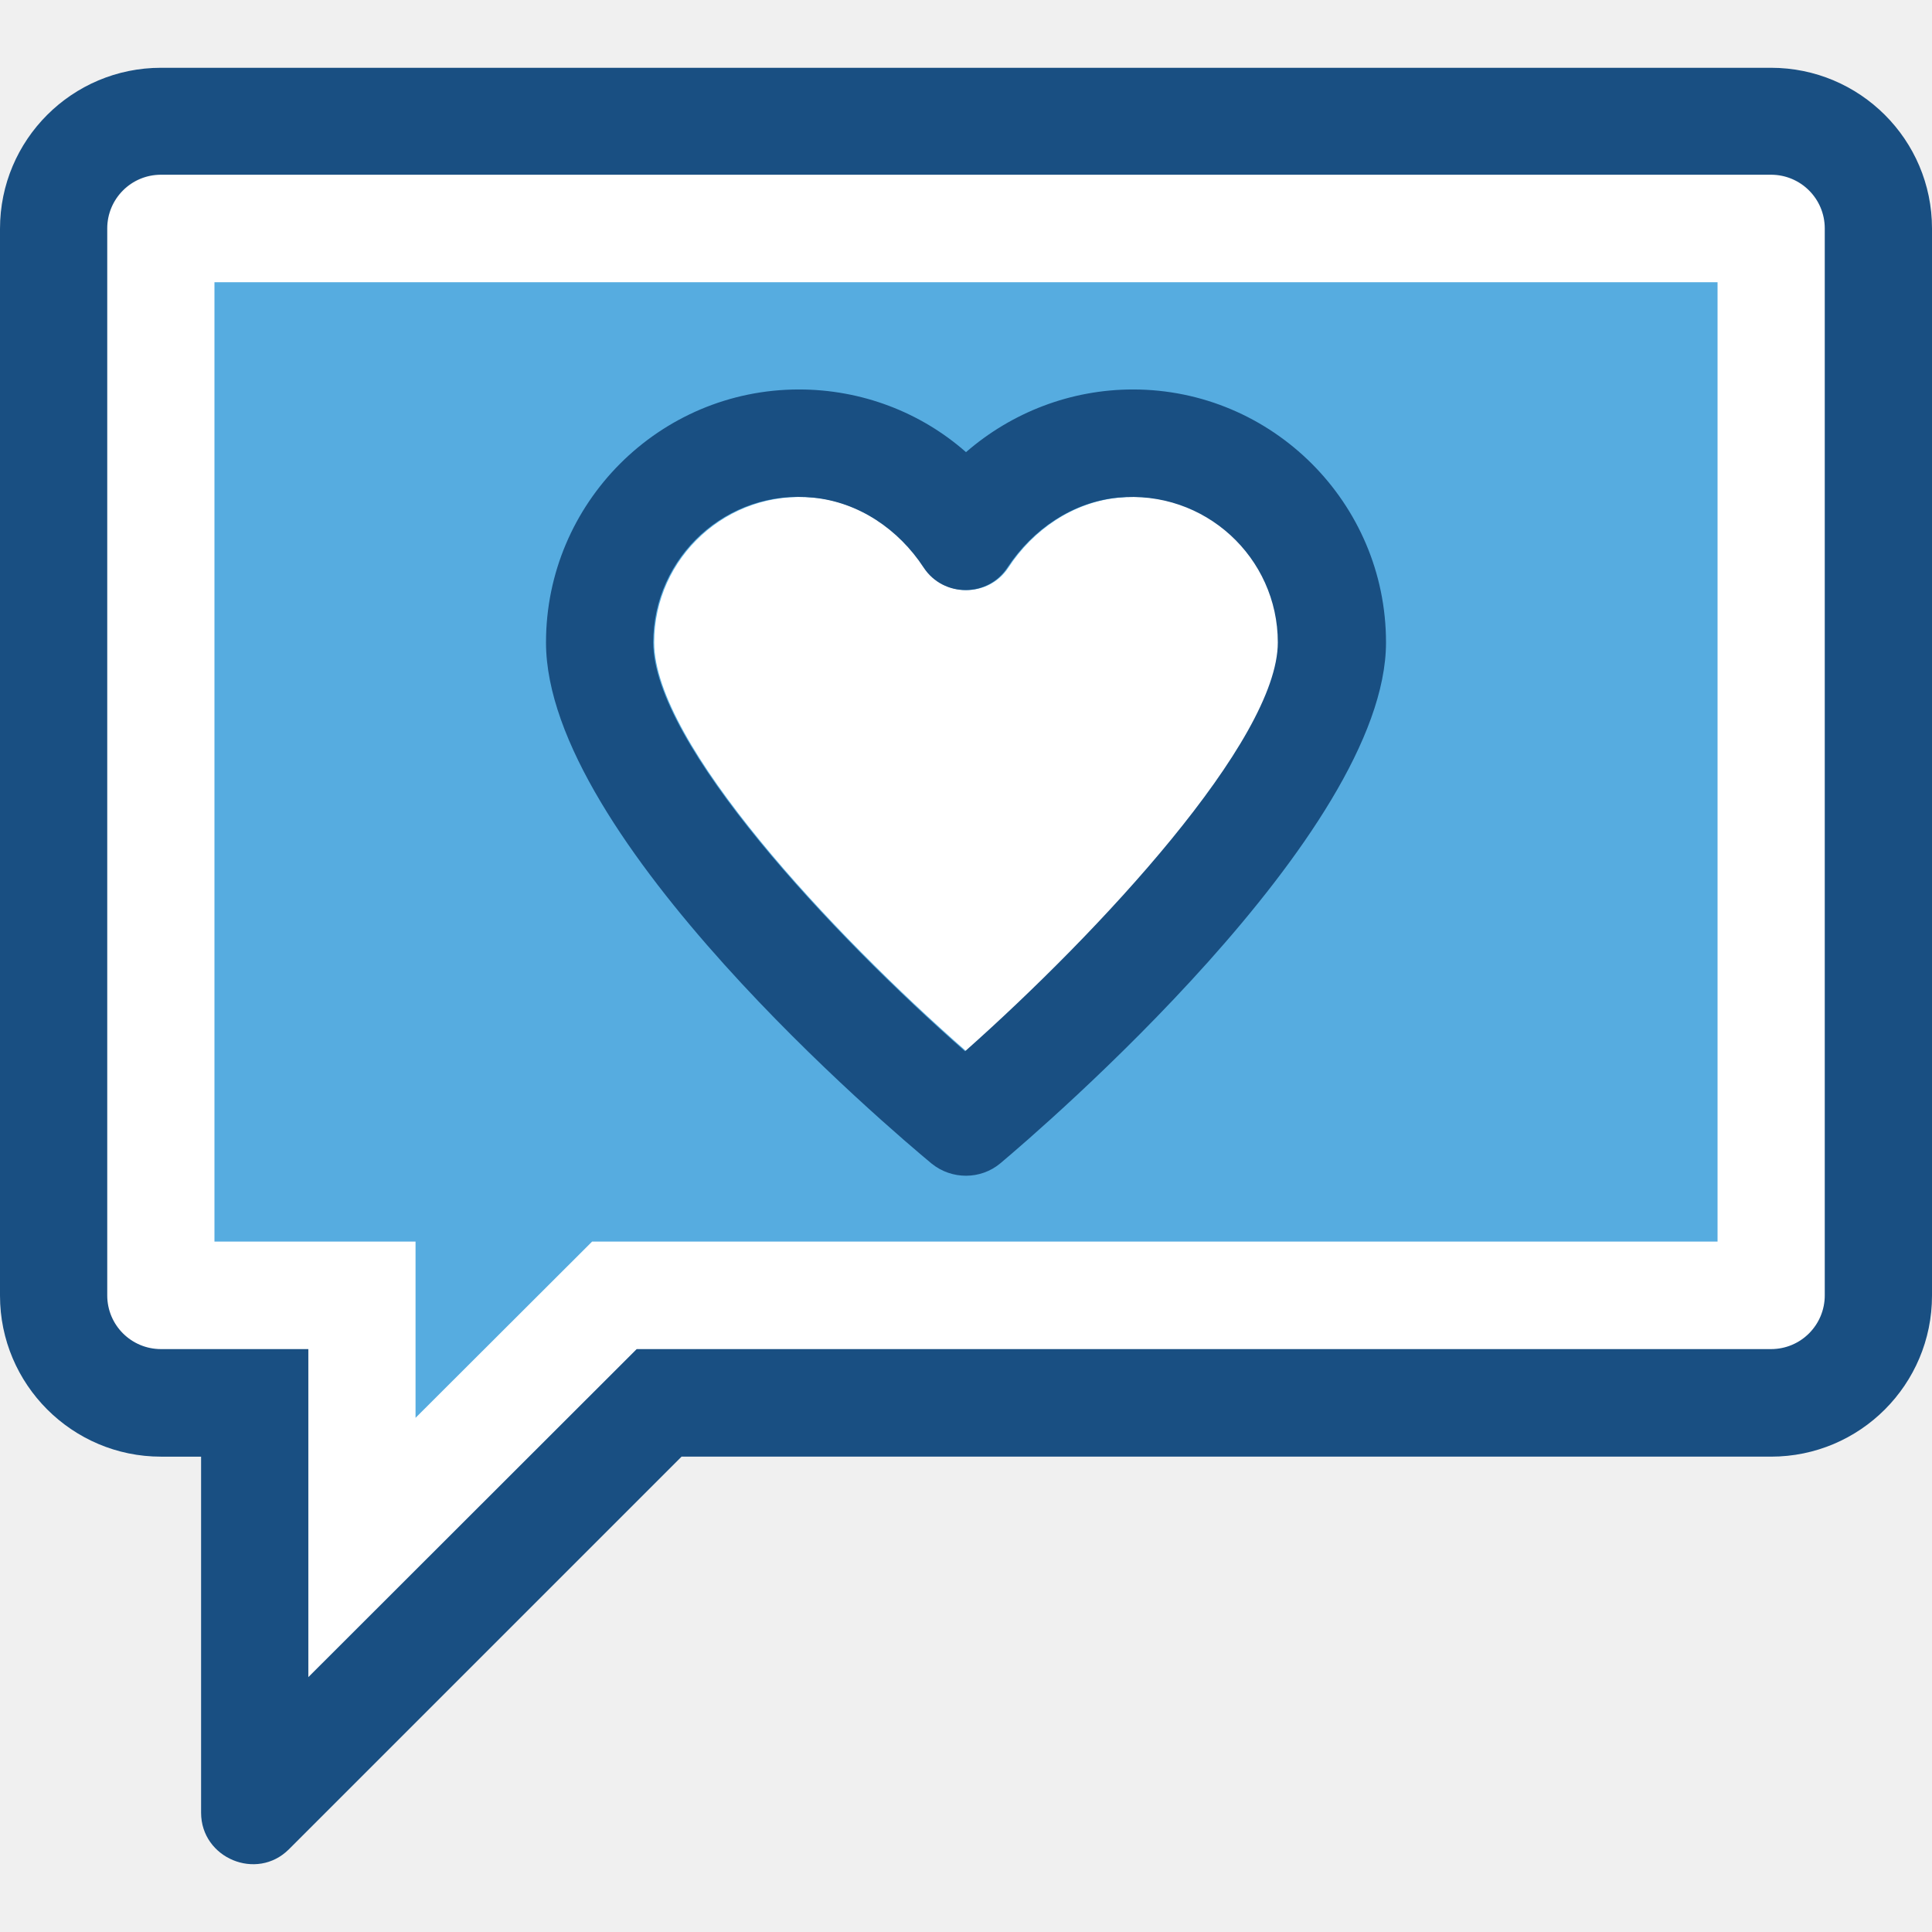
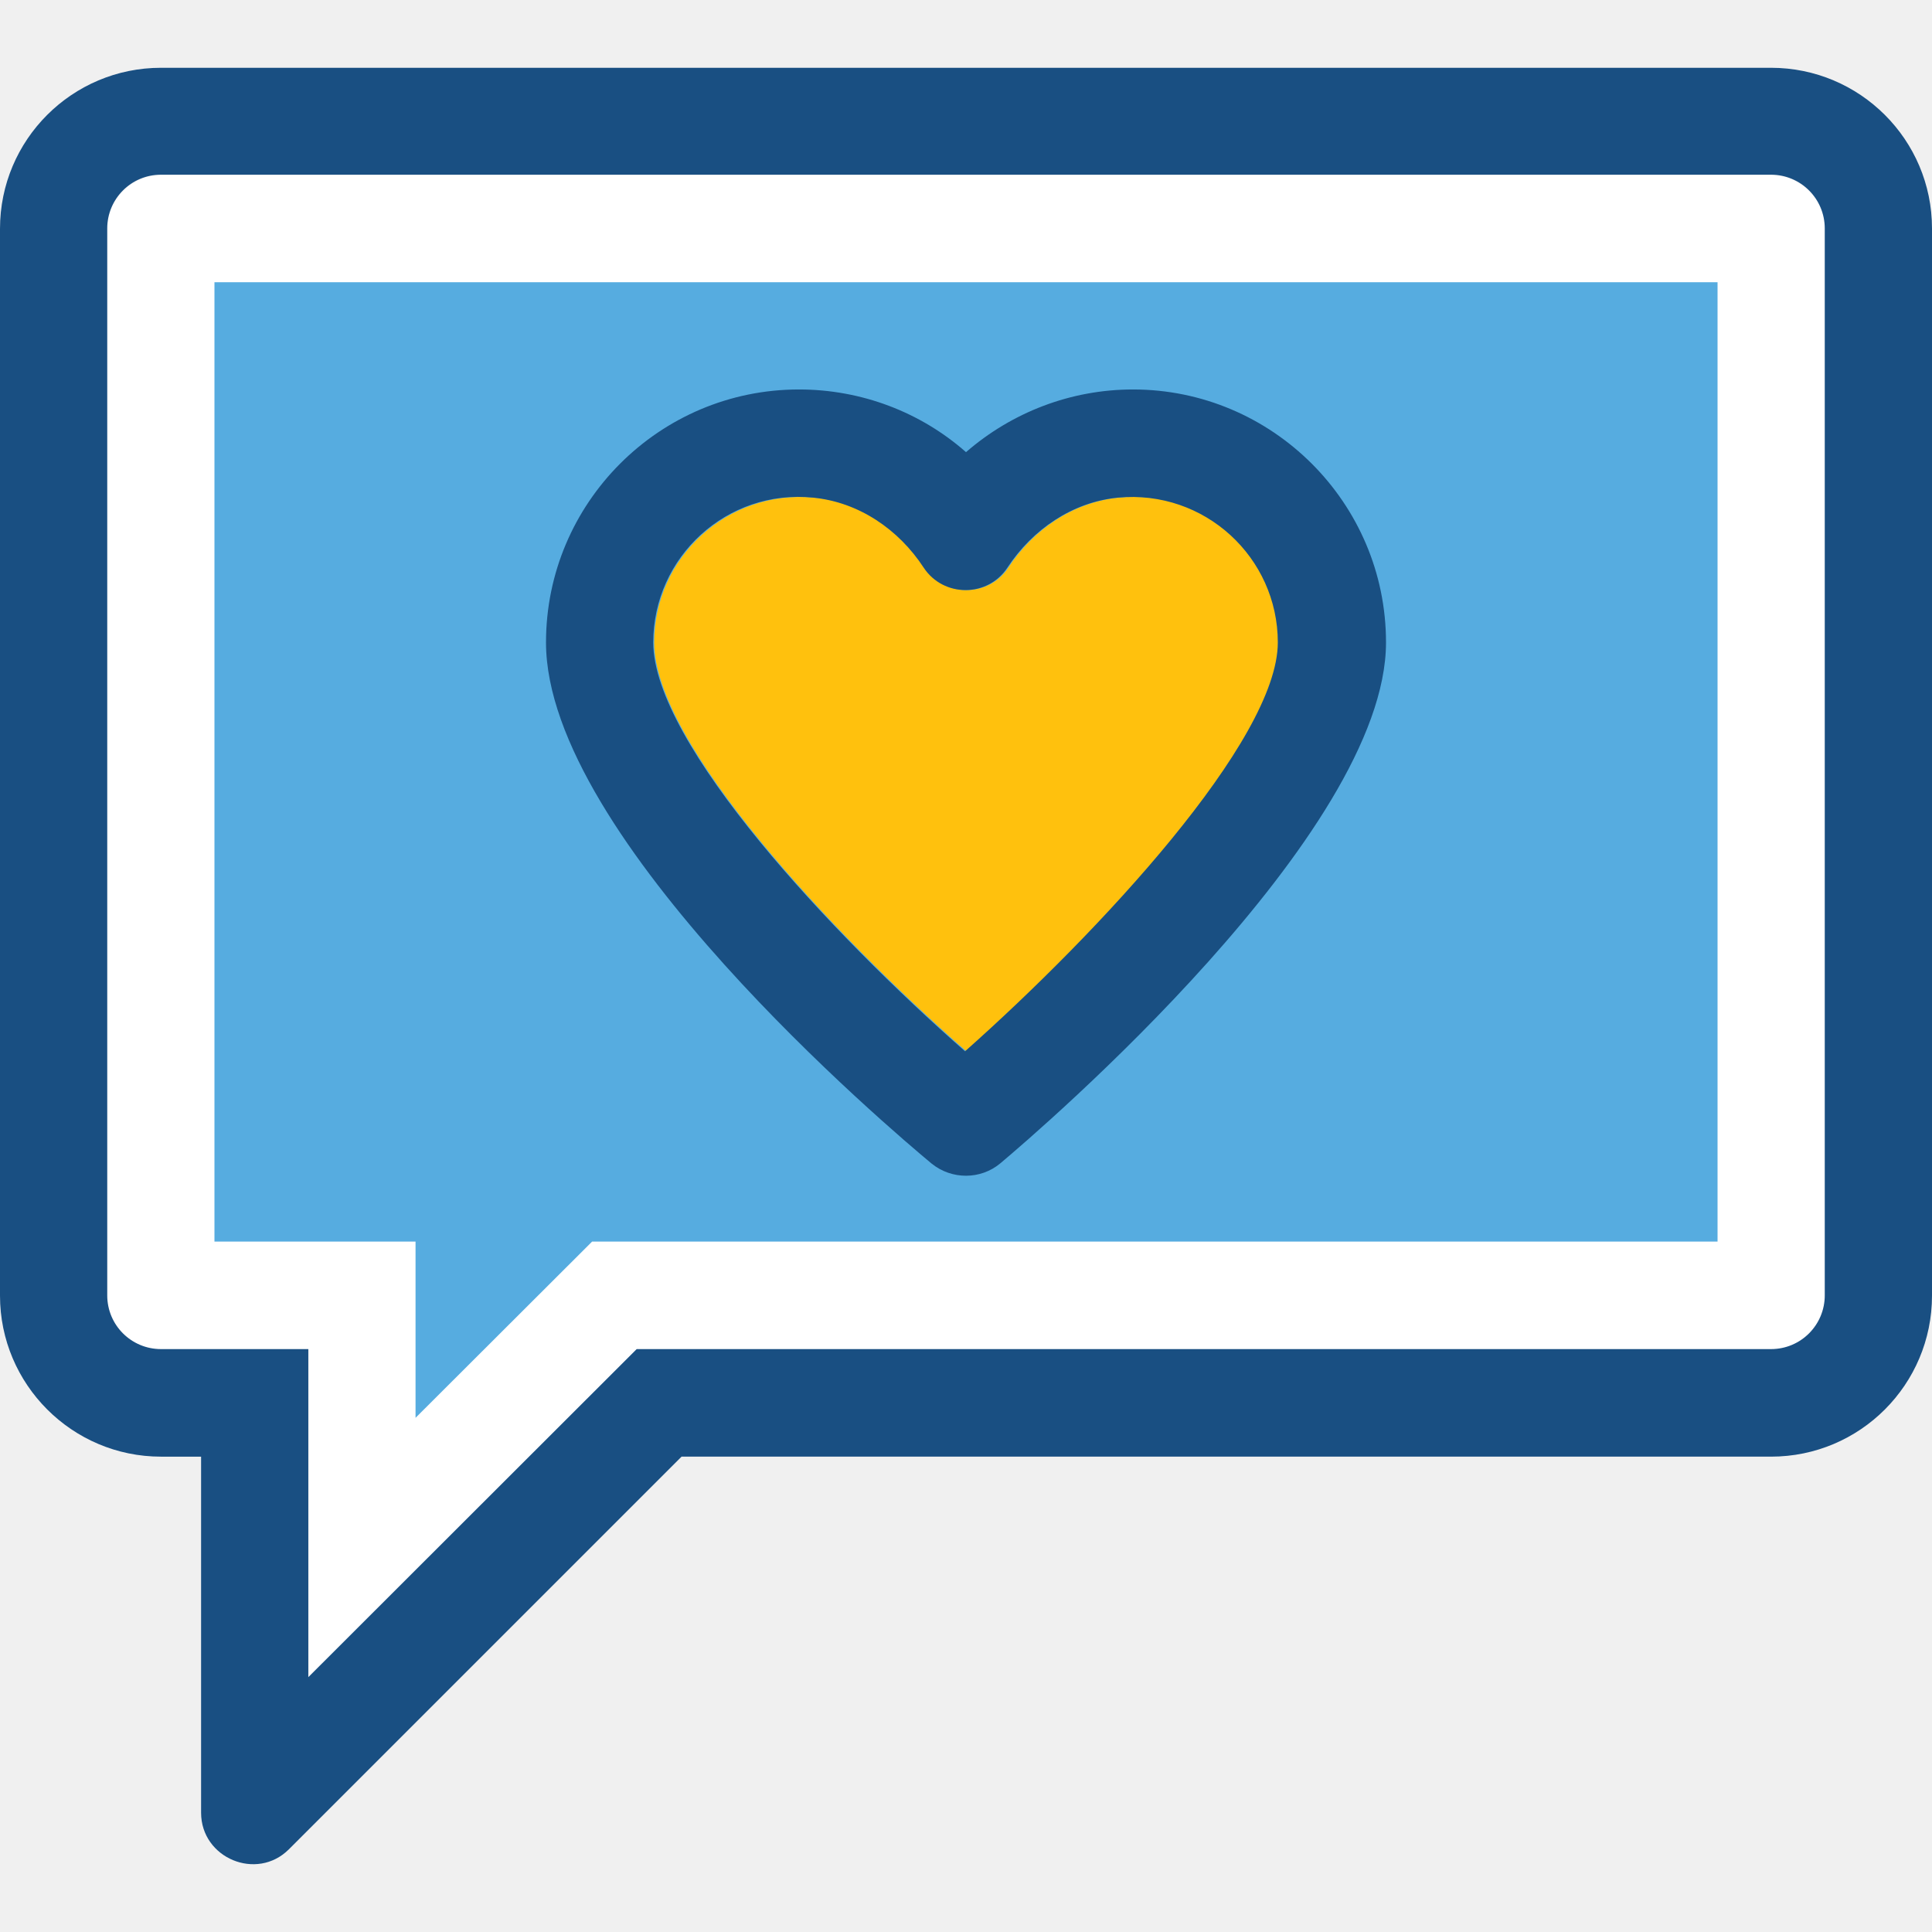
<svg xmlns="http://www.w3.org/2000/svg" version="1.1" id="Layer_1" x="0px" y="0px" viewBox="0 0 392.533 392.533" style="enable-background:new 0 0 392.533 392.533;" xml:space="preserve">
  <path style="fill:#FFFFFF;" d="M359.822,35.558H32.711c-6.012,0-10.925,4.848-10.925,10.925v216.76  c0,6.012,4.848,10.925,10.925,10.925h29.996v66.715l66.715-66.715h230.4c6.012,0,10.925-4.848,10.925-10.925V46.419  C370.747,40.407,365.834,35.558,359.822,35.558z" />
  <path style="fill:#194F82;" d="M359.822,13.772H32.711C14.675,13.772,0,28.383,0,46.484v216.76  c0,18.036,14.675,32.711,32.711,32.711h8.145v72.339c0,9.244,11.313,13.964,17.842,7.434l79.774-79.774h221.35  c18.101,0,32.711-14.675,32.711-32.711V46.419C392.533,28.383,377.859,13.772,359.822,13.772z M370.747,263.178  c0,6.012-4.848,10.925-10.925,10.925H129.358l-66.715,66.65v-66.65H32.711c-6.012,0-10.925-4.848-10.925-10.925V46.419  c0-6.012,4.848-10.925,10.925-10.925h327.111c6.012,0,10.925,4.848,10.925,10.925V263.178L370.747,263.178L370.747,263.178z" />
-   <polygon style="fill:#56ACE0;" points="84.428,252.253 43.572,252.253 43.572,57.344 348.962,57.344 348.962,252.253  120.307,252.253 84.428,288.067 " />
-   <path style="fill:#FFF;" d="M259.814,130.524c0-17.325-14.933-31.224-32.517-29.414c-9.18,0.905-17.325,6.4-22.432,14.222l0,0  c-4.008,6.077-12.994,6.077-17.002,0c-5.107-7.758-13.188-13.317-22.432-14.222c-17.648-1.681-32.517,12.154-32.517,29.414  c0,20.558,36.396,59.41,63.418,83.071C223.289,189.546,259.814,150.435,259.814,130.524z" />
+   <polygon style="fill:#56ACE0;" points="84.428,252.253 43.572,252.253 43.572,57.344 348.962,57.344 348.962,252.253   120.307,252.253 84.428,288.067 " />
+   <path style="fill:#FFC10D;" d="M259.814,130.524c0-17.325-14.933-31.224-32.517-29.414c-9.18,0.905-17.325,6.4-22.432,14.222l0,0  c-4.008,6.077-12.994,6.077-17.002,0c-5.107-7.758-13.188-13.317-22.432-14.222c-17.648-1.681-32.517,12.154-32.517,29.414  c0,20.558,36.396,59.41,63.418,83.071C223.289,189.546,259.814,150.435,259.814,130.524z" />
  <path style="fill:#194F82;" d="M230.206,79.13c-12.671,0-24.63,4.655-33.939,12.735c-9.244-8.145-21.269-12.735-33.939-12.735  c-28.38,0-51.394,23.079-51.394,51.394c0,39.822,70.335,99.232,78.352,105.891l0,0c4.073,3.297,9.956,3.297,13.964-0.065  c8.081-6.788,78.352-67.038,78.352-105.826C281.6,102.144,258.457,79.13,230.206,79.13z M132.719,130.524  c0-17.325,14.933-31.224,32.517-29.414c9.18,0.905,17.325,6.4,22.432,14.222c4.008,6.077,12.994,6.077,17.002,0l0,0  c5.107-7.758,13.188-13.317,22.432-14.222c17.648-1.681,32.517,12.154,32.517,29.414c0,19.911-36.461,59.022-63.547,83.071  C169.115,189.934,132.719,151.082,132.719,130.524z" />
  <g>
</g>
  <g>
</g>
  <g>
</g>
  <g>
</g>
  <g>
</g>
  <g>
</g>
  <g>
</g>
  <g>
</g>
  <g>
</g>
  <g>
</g>
  <g>
</g>
  <g>
</g>
  <g>
</g>
  <g>
</g>
  <g>
</g>
</svg>
